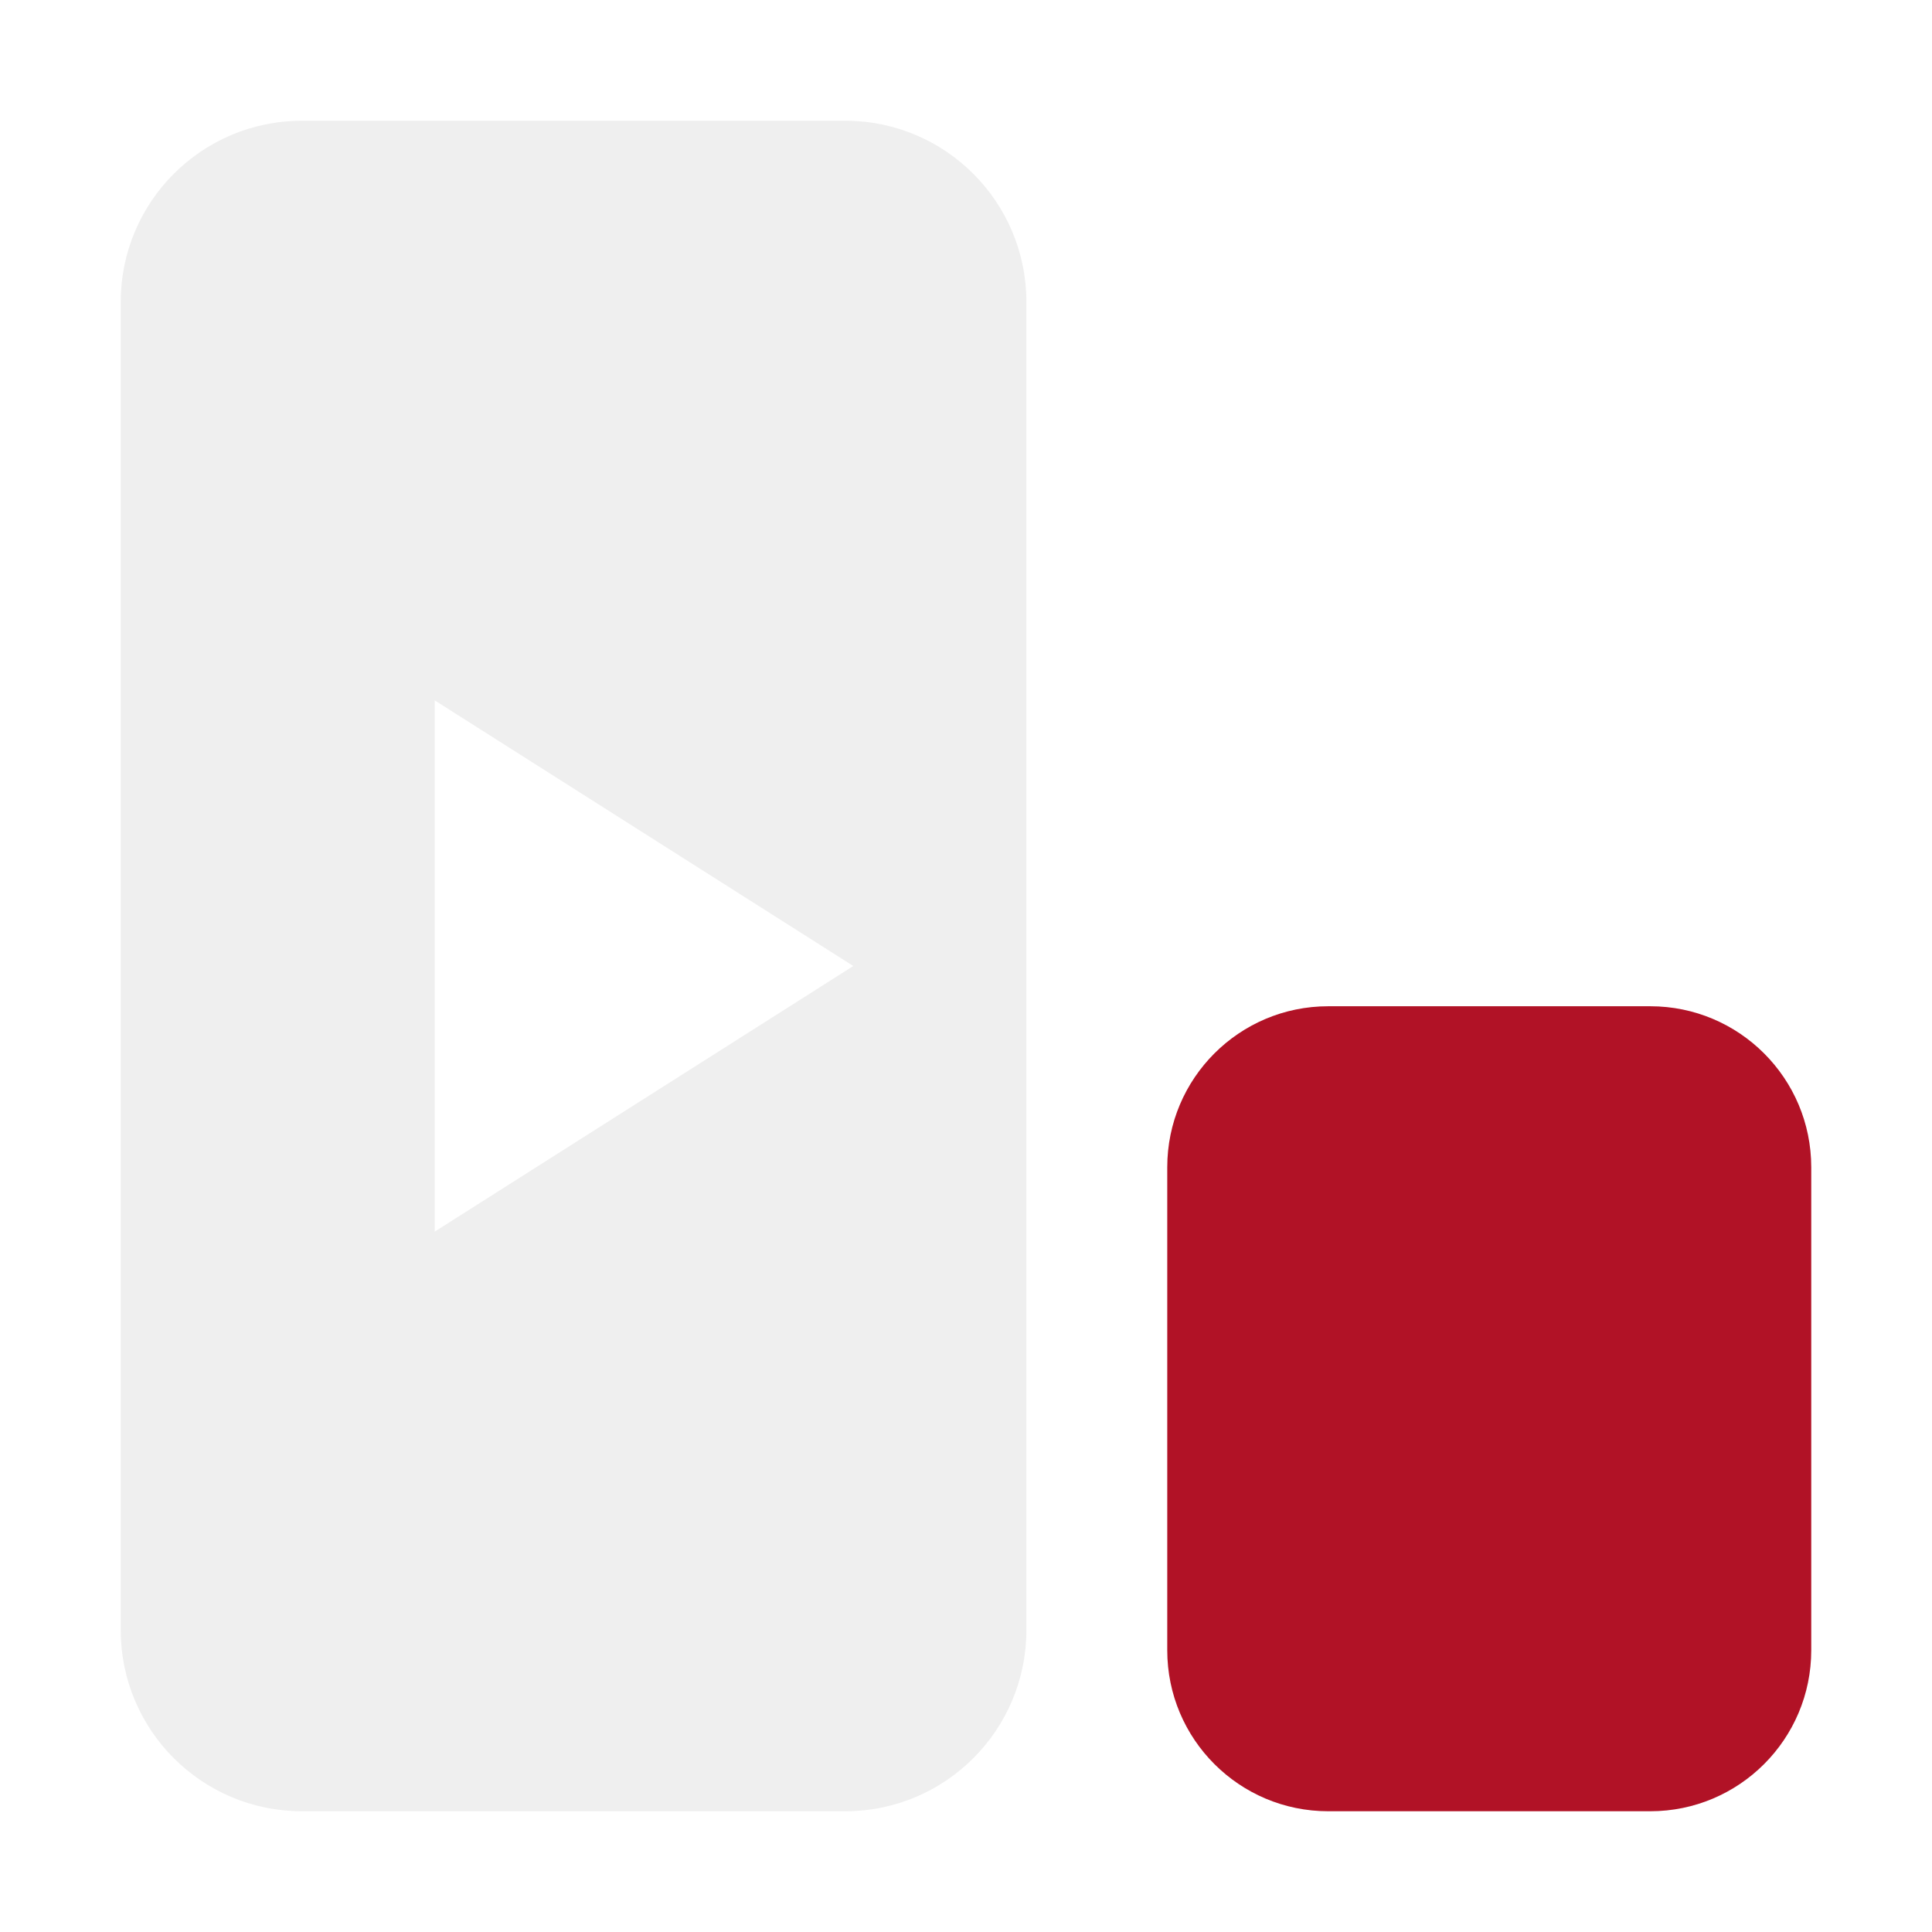
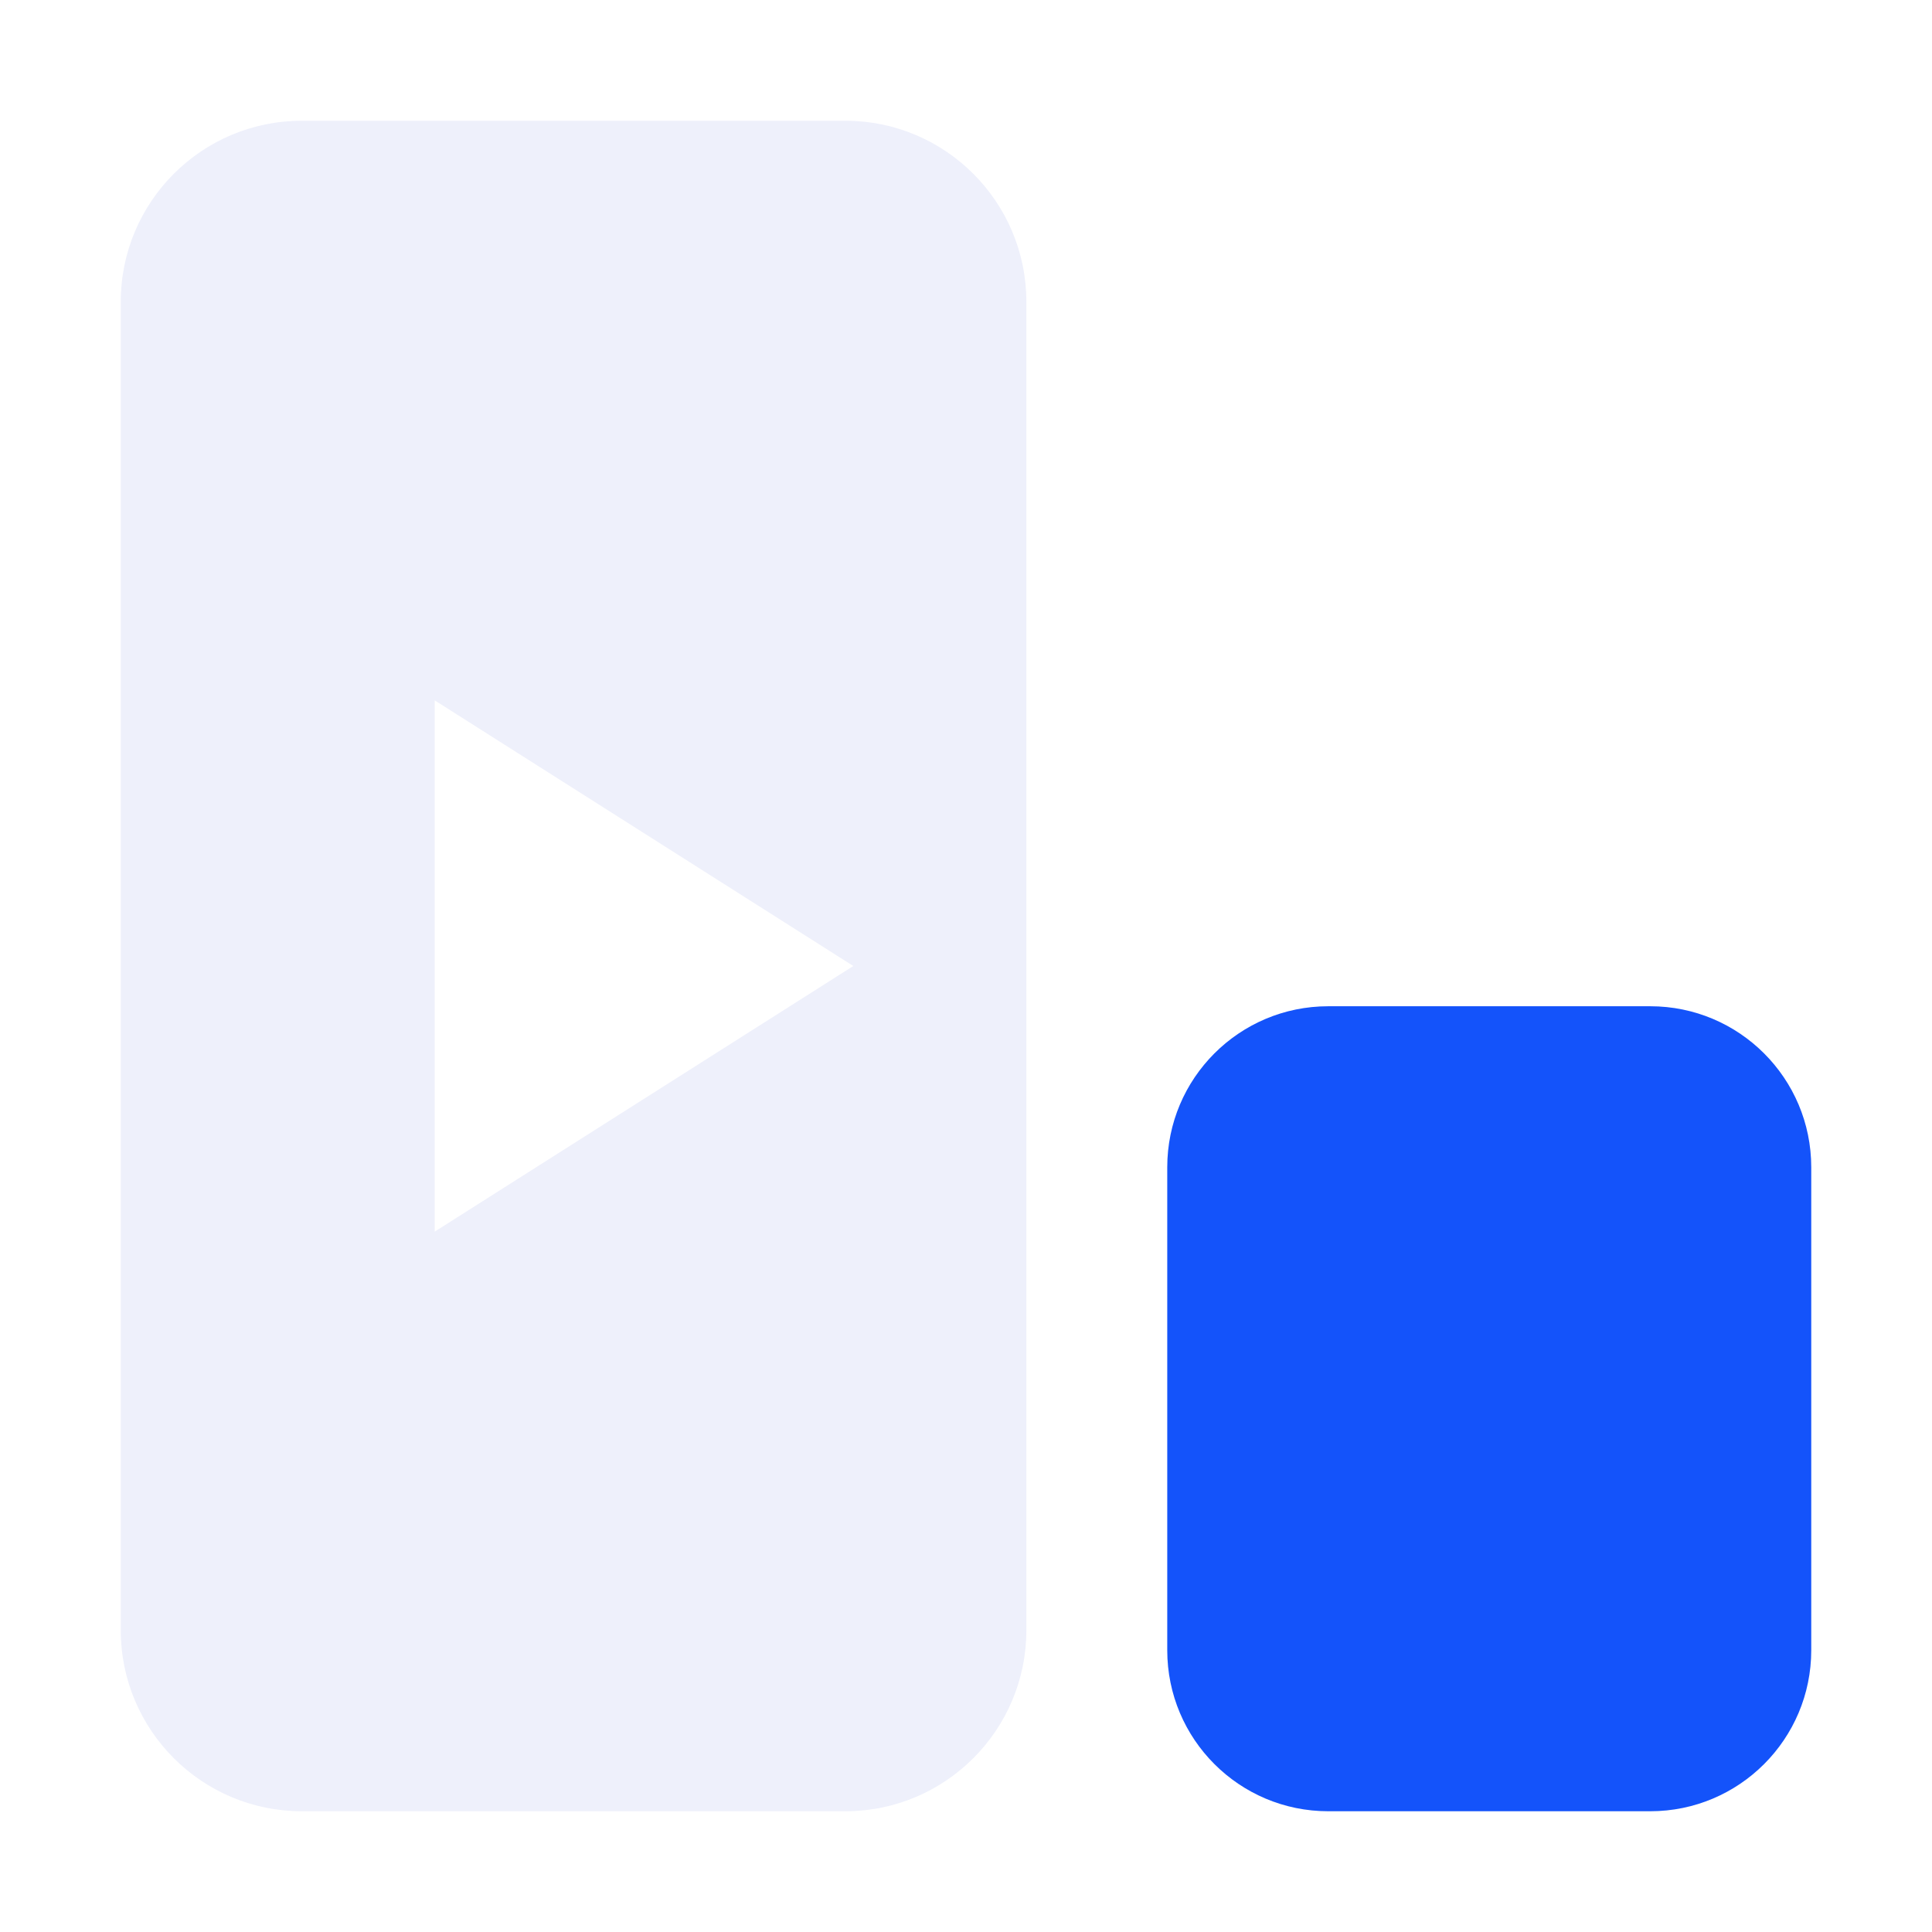
<svg xmlns="http://www.w3.org/2000/svg" viewBox="0 0 24 24" fill="none">
-   <path fill="#efefef" fill-rule="evenodd" d="M3.75 1.5h6.75a2.25 2.25 0 0 1 2.25 2.25v16.5a2.25 2.25 0 0 1-2.25 2.25H3.75A2.25 2.25 0 0 1 1.5 20.25V3.75A2.25 2.25 0 0 1 3.75 1.5ZM5.4 8.7v6.6l5.2-3.3Z" />
-   <rect x="14.5" y="12.5" width="8" height="10" rx="2" fill="#b11226" />
+   <path fill="#eef0fb" fill-rule="evenodd" d="M3.75 1.5h6.75a2.25 2.25 0 0 1 2.25 2.25v16.5a2.25 2.25 0 0 1-2.25 2.25H3.75A2.25 2.25 0 0 1 1.5 20.25V3.75A2.25 2.25 0 0 1 3.75 1.5ZM5.4 8.7v6.6l5.2-3.3Z" />
+   <rect x="14.5" y="12.5" width="8" height="10" rx="2" fill="#1453fa" />
</svg>
